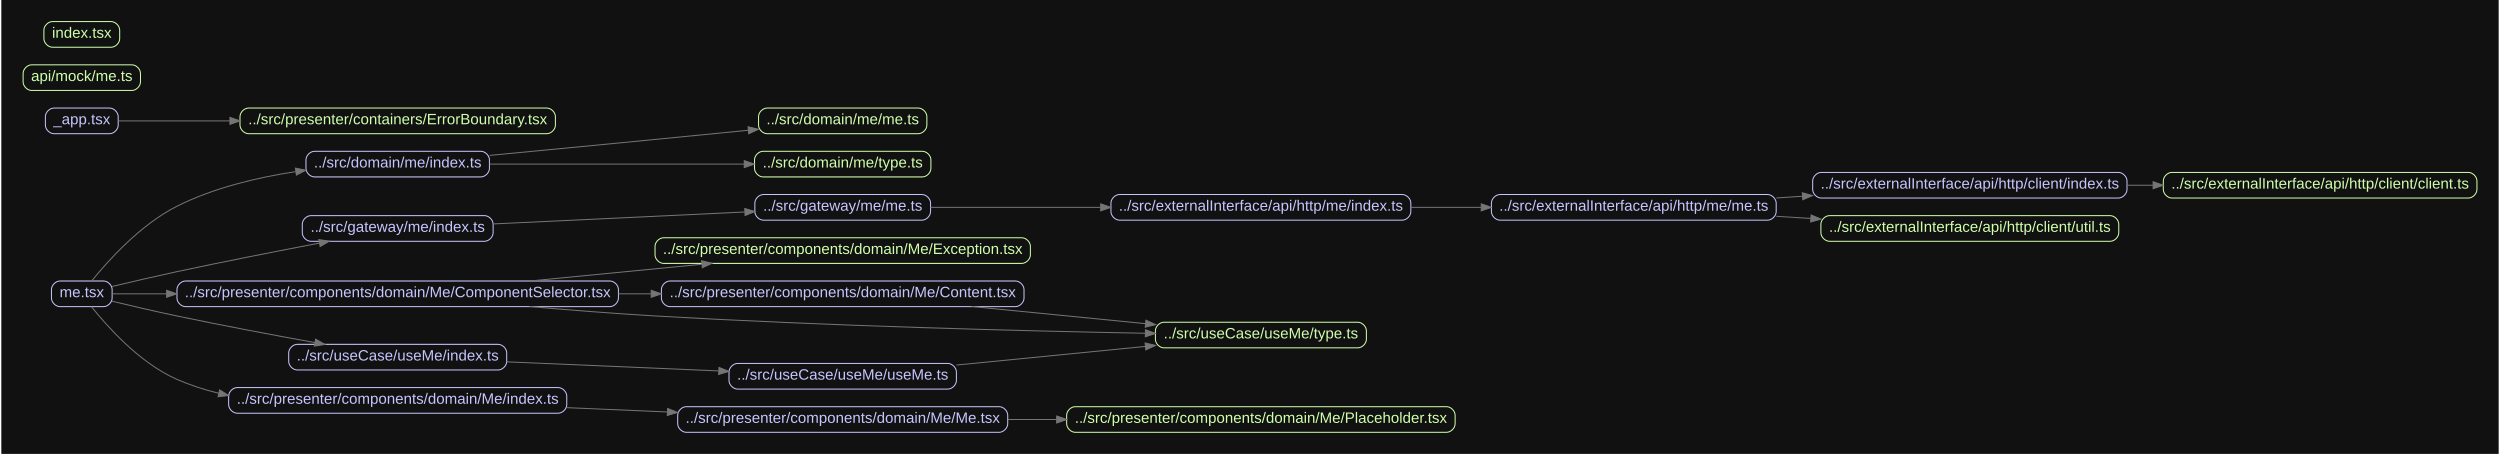
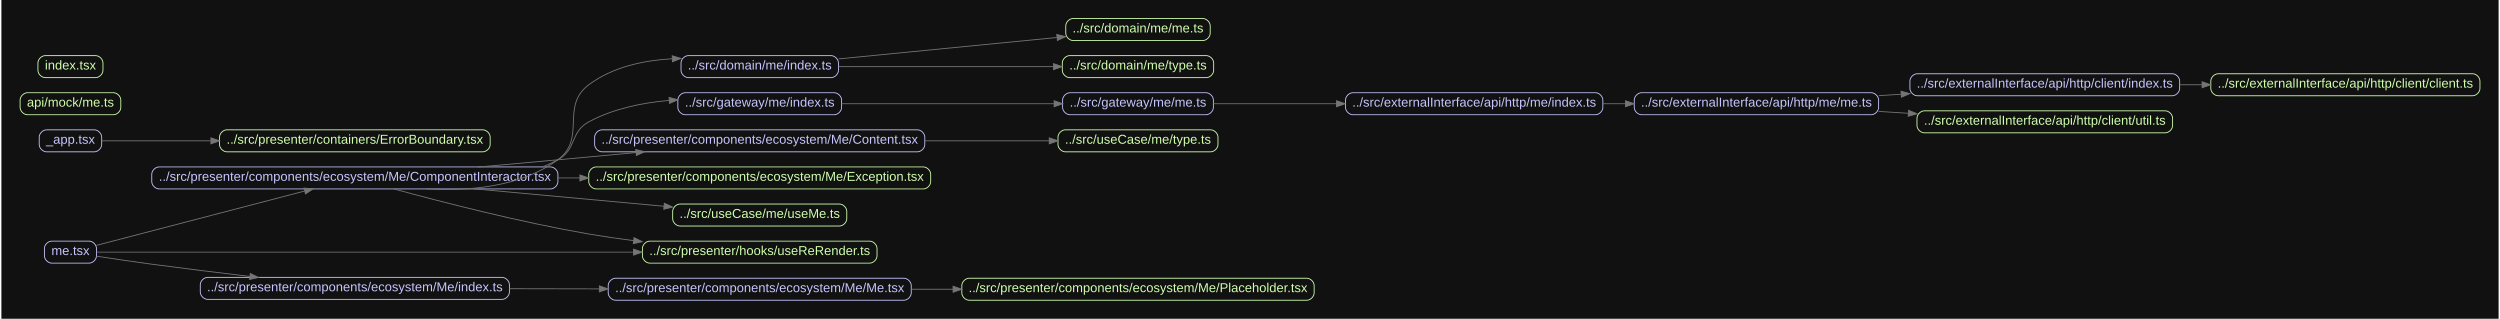
- <svg xmlns="http://www.w3.org/2000/svg" width="2484pt" height="451pt" viewBox="0.00 0.00 2483.84 451.45">
-   <g id="graph0" class="graph" transform="scale(1 1) rotate(0) translate(21.6 429.8485)">
-     <polygon fill="#111111" stroke="transparent" points="-21.6,21.6 -21.6,-429.849 2462.242,-429.849 2462.242,21.6 -21.6,21.6" />
+ <svg xmlns="http://www.w3.org/2000/svg" width="2894pt" height="369pt" viewBox="0.00 0.00 2894.29 369.45">
+   <g id="graph0" class="graph" transform="scale(1 1) rotate(0) translate(21.6 347.8485)">
+     <polygon fill="#111111" stroke="transparent" points="-21.6,21.6 -21.6,-347.849 2872.689,-347.849 2872.689,21.6 -21.6,21.6" />
    <g id="node1" class="node">
-       <path fill="none" stroke="#c6c5fe" d="M455.36,-279.374C455.36,-279.374 289.902,-279.374 289.902,-279.374 285.652,-279.374 281.402,-275.124 281.402,-270.874 281.402,-270.874 281.402,-262.374 281.402,-262.374 281.402,-258.124 285.652,-253.875 289.902,-253.875 289.902,-253.875 455.36,-253.875 455.36,-253.875 459.609,-253.875 463.859,-258.124 463.859,-262.374 463.859,-262.374 463.859,-270.874 463.859,-270.874 463.859,-275.124 459.609,-279.374 455.36,-279.374" />
-       <text text-anchor="middle" x="372.631" y="-263.248" font-family="Arial" font-size="15.00" fill="#c6c5fe">../src/domain/me/index.ts</text>
+       <path fill="none" stroke="#c6c5fe" d="M940.034,-283.374C940.034,-283.374 774.576,-283.374 774.576,-283.374 770.326,-283.374 766.077,-279.124 766.077,-274.874 766.077,-274.874 766.077,-266.374 766.077,-266.374 766.077,-262.124 770.326,-257.875 774.576,-257.875 774.576,-257.875 940.034,-257.875 940.034,-257.875 944.284,-257.875 948.534,-262.124 948.534,-266.374 948.534,-266.374 948.534,-274.874 948.534,-274.874 948.534,-279.124 944.284,-283.374 940.034,-283.374" />
+       <text text-anchor="middle" x="857.305" y="-267.248" font-family="Arial" font-size="15.00" fill="#c6c5fe">../src/domain/me/index.ts</text>
    </g>
    <g id="node2" class="node">
-       <path fill="none" stroke="#cfffac" d="M890.438,-322.374C890.438,-322.374 740.024,-322.374 740.024,-322.374 735.774,-322.374 731.524,-318.124 731.524,-313.874 731.524,-313.874 731.524,-305.374 731.524,-305.374 731.524,-301.124 735.774,-296.875 740.024,-296.875 740.024,-296.875 890.438,-296.875 890.438,-296.875 894.688,-296.875 898.938,-301.124 898.938,-305.374 898.938,-305.374 898.938,-313.874 898.938,-313.874 898.938,-318.124 894.688,-322.374 890.438,-322.374" />
-       <text text-anchor="middle" x="815.231" y="-306.248" font-family="Arial" font-size="15.00" fill="#cfffac">../src/domain/me/me.ts</text>
+       <path fill="none" stroke="#cfffac" d="M1370.927,-326.374C1370.927,-326.374 1220.513,-326.374 1220.513,-326.374 1216.263,-326.374 1212.013,-322.124 1212.013,-317.874 1212.013,-317.874 1212.013,-309.374 1212.013,-309.374 1212.013,-305.124 1216.263,-300.875 1220.513,-300.875 1220.513,-300.875 1370.927,-300.875 1370.927,-300.875 1375.177,-300.875 1379.427,-305.124 1379.427,-309.374 1379.427,-309.374 1379.427,-317.874 1379.427,-317.874 1379.427,-322.124 1375.177,-326.374 1370.927,-326.374" />
+       <text text-anchor="middle" x="1295.72" y="-310.248" font-family="Arial" font-size="15.00" fill="#cfffac">../src/domain/me/me.ts</text>
    </g>
    <g id="edge1" class="edge">
-       <path fill="none" stroke="#757575" d="M464.058,-275.296C503.536,-279.057 550.245,-283.529 592.399,-287.624 634.757,-291.739 681.636,-296.358 721.424,-300.297" />
-       <polygon fill="#757575" stroke="#757575" points="721.083,-303.78 731.38,-301.283 721.773,-296.814 721.083,-303.78" />
+       <path fill="none" stroke="#757575" d="M948.678,-279.586C1022.738,-286.85 1126.723,-297.049 1201.529,-304.386" />
+       <polygon fill="#757575" stroke="#757575" points="1201.591,-307.909 1211.885,-305.402 1202.274,-300.942 1201.591,-307.909" />
    </g>
    <g id="node3" class="node">
-       <path fill="none" stroke="#cfffac" d="M894.453,-279.374C894.453,-279.374 736.01,-279.374 736.01,-279.374 731.76,-279.374 727.51,-275.124 727.51,-270.874 727.51,-270.874 727.51,-262.374 727.51,-262.374 727.51,-258.124 731.76,-253.875 736.01,-253.875 736.01,-253.875 894.453,-253.875 894.453,-253.875 898.703,-253.875 902.952,-258.124 902.952,-262.374 902.952,-262.374 902.952,-270.874 902.952,-270.874 902.952,-275.124 898.703,-279.374 894.453,-279.374" />
-       <text text-anchor="middle" x="815.231" y="-263.248" font-family="Arial" font-size="15.00" fill="#cfffac">../src/domain/me/type.ts</text>
+       <path fill="none" stroke="#cfffac" d="M1374.941,-283.374C1374.941,-283.374 1216.498,-283.374 1216.498,-283.374 1212.249,-283.374 1207.999,-279.124 1207.999,-274.874 1207.999,-274.874 1207.999,-266.374 1207.999,-266.374 1207.999,-262.124 1212.249,-257.875 1216.498,-257.875 1216.498,-257.875 1374.941,-257.875 1374.941,-257.875 1379.191,-257.875 1383.441,-262.124 1383.441,-266.374 1383.441,-266.374 1383.441,-274.874 1383.441,-274.874 1383.441,-279.124 1379.191,-283.374 1374.941,-283.374" />
+       <text text-anchor="middle" x="1295.72" y="-267.248" font-family="Arial" font-size="15.00" fill="#cfffac">../src/domain/me/type.ts</text>
    </g>
    <g id="edge2" class="edge">
-       <path fill="none" stroke="#757575" d="M464.069,-266.624C537.957,-266.624 641.732,-266.624 717.302,-266.624" />
-       <polygon fill="#757575" stroke="#757575" points="717.304,-270.124 727.304,-266.624 717.304,-263.124 717.304,-270.124" />
+       <path fill="none" stroke="#757575" d="M948.678,-270.624C1021.42,-270.624 1123.031,-270.624 1197.507,-270.624" />
+       <polygon fill="#757575" stroke="#757575" points="1197.831,-274.124 1207.83,-270.624 1197.83,-267.124 1197.831,-274.124" />
    </g>
    <g id="node4" class="node">
-       <path fill="none" stroke="#cfffac" d="M2432.128,-258.374C2432.128,-258.374 2137.184,-258.374 2137.184,-258.374 2132.934,-258.374 2128.684,-254.124 2128.684,-249.874 2128.684,-249.874 2128.684,-241.374 2128.684,-241.374 2128.684,-237.124 2132.934,-232.875 2137.184,-232.875 2137.184,-232.875 2432.128,-232.875 2432.128,-232.875 2436.378,-232.875 2440.627,-237.124 2440.627,-241.374 2440.627,-241.374 2440.627,-249.874 2440.627,-249.874 2440.627,-254.124 2436.378,-258.374 2432.128,-258.374" />
-       <text text-anchor="middle" x="2284.656" y="-242.249" font-family="Arial" font-size="15.00" fill="#cfffac">../src/externalInterface/api/http/client/client.ts</text>
+       <path fill="none" stroke="#cfffac" d="M2842.575,-262.374C2842.575,-262.374 2547.631,-262.374 2547.631,-262.374 2543.381,-262.374 2539.131,-258.124 2539.131,-253.874 2539.131,-253.874 2539.131,-245.374 2539.131,-245.374 2539.131,-241.124 2543.381,-236.875 2547.631,-236.875 2547.631,-236.875 2842.575,-236.875 2842.575,-236.875 2846.825,-236.875 2851.075,-241.124 2851.075,-245.374 2851.075,-245.374 2851.075,-253.874 2851.075,-253.874 2851.075,-258.124 2846.825,-262.374 2842.575,-262.374" />
+       <text text-anchor="middle" x="2695.103" y="-246.249" font-family="Arial" font-size="15.00" fill="#cfffac">../src/externalInterface/api/http/client/client.ts</text>
    </g>
    <g id="node5" class="node">
-       <path fill="none" stroke="#c6c5fe" d="M2084.077,-258.374C2084.077,-258.374 1788.449,-258.374 1788.449,-258.374 1784.199,-258.374 1779.949,-254.124 1779.949,-249.874 1779.949,-249.874 1779.949,-241.374 1779.949,-241.374 1779.949,-237.124 1784.199,-232.875 1788.449,-232.875 1788.449,-232.875 2084.077,-232.875 2084.077,-232.875 2088.327,-232.875 2092.577,-237.124 2092.577,-241.374 2092.577,-241.374 2092.577,-249.874 2092.577,-249.874 2092.577,-254.124 2088.327,-258.374 2084.077,-258.374" />
-       <text text-anchor="middle" x="1936.263" y="-242.249" font-family="Arial" font-size="15.00" fill="#c6c5fe">../src/externalInterface/api/http/client/index.ts</text>
+       <path fill="none" stroke="#c6c5fe" d="M2494.524,-262.374C2494.524,-262.374 2198.896,-262.374 2198.896,-262.374 2194.646,-262.374 2190.396,-258.124 2190.396,-253.874 2190.396,-253.874 2190.396,-245.374 2190.396,-245.374 2190.396,-241.124 2194.646,-236.875 2198.896,-236.875 2198.896,-236.875 2494.524,-236.875 2494.524,-236.875 2498.774,-236.875 2503.024,-241.124 2503.024,-245.374 2503.024,-245.374 2503.024,-253.874 2503.024,-253.874 2503.024,-258.124 2498.774,-262.374 2494.524,-262.374" />
+       <text text-anchor="middle" x="2346.71" y="-246.249" font-family="Arial" font-size="15.00" fill="#c6c5fe">../src/externalInterface/api/http/client/index.ts</text>
    </g>
    <g id="edge3" class="edge">
-       <path fill="none" stroke="#757575" d="M2092.625,-245.624C2101.206,-245.624 2109.846,-245.624 2118.459,-245.624" />
-       <polygon fill="#757575" stroke="#757575" points="2118.553,-249.124 2128.553,-245.624 2118.553,-242.124 2118.553,-249.124" />
+       <path fill="none" stroke="#757575" d="M2503.073,-249.624C2511.654,-249.624 2520.293,-249.624 2528.906,-249.624" />
+       <polygon fill="#757575" stroke="#757575" points="2529.001,-253.124 2539.001,-249.624 2529.001,-246.124 2529.001,-253.124" />
    </g>
    <g id="node6" class="node">
-       <path fill="none" stroke="#cfffac" d="M2075.892,-215.374C2075.892,-215.374 1796.633,-215.374 1796.633,-215.374 1792.383,-215.374 1788.133,-211.124 1788.133,-206.874 1788.133,-206.874 1788.133,-198.374 1788.133,-198.374 1788.133,-194.124 1792.383,-189.875 1796.633,-189.875 1796.633,-189.875 2075.892,-189.875 2075.892,-189.875 2080.142,-189.875 2084.392,-194.124 2084.392,-198.374 2084.392,-198.374 2084.392,-206.874 2084.392,-206.874 2084.392,-211.124 2080.142,-215.374 2075.892,-215.374" />
-       <text text-anchor="middle" x="1936.263" y="-199.249" font-family="Arial" font-size="15.00" fill="#cfffac">../src/externalInterface/api/http/client/util.ts</text>
+       <path fill="none" stroke="#cfffac" d="M2486.34,-219.374C2486.34,-219.374 2207.081,-219.374 2207.081,-219.374 2202.831,-219.374 2198.581,-215.124 2198.581,-210.874 2198.581,-210.874 2198.581,-202.374 2198.581,-202.374 2198.581,-198.124 2202.831,-193.875 2207.081,-193.875 2207.081,-193.875 2486.34,-193.875 2486.34,-193.875 2490.59,-193.875 2494.84,-198.124 2494.84,-202.374 2494.84,-202.374 2494.84,-210.874 2494.84,-210.874 2494.84,-215.124 2490.59,-219.374 2486.34,-219.374" />
+       <text text-anchor="middle" x="2346.71" y="-203.249" font-family="Arial" font-size="15.00" fill="#cfffac">../src/externalInterface/api/http/client/util.ts</text>
    </g>
    <g id="node7" class="node">
-       <path fill="none" stroke="#c6c5fe" d="M1371.788,-236.374C1371.788,-236.374 1090.519,-236.374 1090.519,-236.374 1086.269,-236.374 1082.019,-232.124 1082.019,-227.874 1082.019,-227.874 1082.019,-219.374 1082.019,-219.374 1082.019,-215.124 1086.269,-210.875 1090.519,-210.875 1090.519,-210.875 1371.788,-210.875 1371.788,-210.875 1376.038,-210.875 1380.288,-215.124 1380.288,-219.374 1380.288,-219.374 1380.288,-227.874 1380.288,-227.874 1380.288,-232.124 1376.038,-236.374 1371.788,-236.374" />
-       <text text-anchor="middle" x="1231.153" y="-220.249" font-family="Arial" font-size="15.00" fill="#c6c5fe">../src/externalInterface/api/http/me/index.ts</text>
+       <path fill="none" stroke="#c6c5fe" d="M1826.008,-240.374C1826.008,-240.374 1544.739,-240.374 1544.739,-240.374 1540.489,-240.374 1536.239,-236.124 1536.239,-231.874 1536.239,-231.874 1536.239,-223.374 1536.239,-223.374 1536.239,-219.124 1540.489,-214.875 1544.739,-214.875 1544.739,-214.875 1826.008,-214.875 1826.008,-214.875 1830.258,-214.875 1834.508,-219.124 1834.508,-223.374 1834.508,-223.374 1834.508,-231.874 1834.508,-231.874 1834.508,-236.124 1830.258,-240.374 1826.008,-240.374" />
+       <text text-anchor="middle" x="1685.374" y="-224.249" font-family="Arial" font-size="15.00" fill="#c6c5fe">../src/externalInterface/api/http/me/index.ts</text>
    </g>
    <g id="node8" class="node">
-       <path fill="none" stroke="#c6c5fe" d="M1735.162,-236.374C1735.162,-236.374 1468.937,-236.374 1468.937,-236.374 1464.687,-236.374 1460.437,-232.124 1460.437,-227.874 1460.437,-227.874 1460.437,-219.374 1460.437,-219.374 1460.437,-215.124 1464.687,-210.875 1468.937,-210.875 1468.937,-210.875 1735.162,-210.875 1735.162,-210.875 1739.412,-210.875 1743.662,-215.124 1743.662,-219.374 1743.662,-219.374 1743.662,-227.874 1743.662,-227.874 1743.662,-232.124 1739.412,-236.374 1735.162,-236.374" />
-       <text text-anchor="middle" x="1602.05" y="-220.249" font-family="Arial" font-size="15.00" fill="#c6c5fe">../src/externalInterface/api/http/me/me.ts</text>
+       <path fill="none" stroke="#c6c5fe" d="M2145.61,-240.374C2145.61,-240.374 1879.384,-240.374 1879.384,-240.374 1875.134,-240.374 1870.884,-236.124 1870.884,-231.874 1870.884,-231.874 1870.884,-223.374 1870.884,-223.374 1870.884,-219.124 1875.134,-214.875 1879.384,-214.875 1879.384,-214.875 2145.61,-214.875 2145.61,-214.875 2149.86,-214.875 2154.11,-219.124 2154.11,-223.374 2154.11,-223.374 2154.11,-231.874 2154.11,-231.874 2154.11,-236.124 2149.86,-240.374 2145.61,-240.374" />
+       <text text-anchor="middle" x="2012.497" y="-224.249" font-family="Arial" font-size="15.00" fill="#c6c5fe">../src/externalInterface/api/http/me/me.ts</text>
    </g>
    <g id="edge4" class="edge">
-       <path fill="none" stroke="#757575" d="M1380.408,-223.624C1403.378,-223.624 1427.119,-223.624 1450.147,-223.624" />
-       <polygon fill="#757575" stroke="#757575" points="1450.318,-227.124 1460.318,-223.624 1450.318,-220.124 1450.318,-227.124" />
+       <path fill="none" stroke="#757575" d="M1834.576,-227.624C1843.236,-227.624 1851.95,-227.624 1860.62,-227.624" />
+       <polygon fill="#757575" stroke="#757575" points="1860.771,-231.124 1870.771,-227.624 1860.771,-224.124 1860.771,-231.124" />
    </g>
    <g id="edge5" class="edge">
-       <path fill="none" stroke="#757575" d="M1743.786,-232.954C1752.354,-233.518 1761.012,-234.088 1769.669,-234.658" />
-       <polygon fill="#757575" stroke="#757575" points="1769.617,-238.162 1779.825,-235.327 1770.076,-231.177 1769.617,-238.162" />
+       <path fill="none" stroke="#757575" d="M2154.233,-236.954C2162.801,-237.518 2171.46,-238.088 2180.116,-238.658" />
+       <polygon fill="#757575" stroke="#757575" points="2180.064,-242.162 2190.272,-239.327 2180.524,-235.177 2180.064,-242.162" />
    </g>
    <g id="edge6" class="edge">
-       <path fill="none" stroke="#757575" d="M1743.786,-214.718C1755.138,-214.005 1766.65,-213.282 1778.106,-212.562" />
-       <polygon fill="#757575" stroke="#757575" points="1778.393,-216.051 1788.154,-211.931 1777.954,-209.065 1778.393,-216.051" />
+       <path fill="none" stroke="#757575" d="M2154.233,-218.718C2165.586,-218.005 2177.098,-217.282 2188.554,-216.562" />
+       <polygon fill="#757575" stroke="#757575" points="2188.84,-220.051 2198.601,-215.931 2188.401,-213.065 2188.84,-220.051" />
    </g>
    <g id="node9" class="node">
-       <path fill="none" stroke="#c6c5fe" d="M459.032,-215.374C459.032,-215.374 286.229,-215.374 286.229,-215.374 281.979,-215.374 277.729,-211.124 277.729,-206.874 277.729,-206.874 277.729,-198.374 277.729,-198.374 277.729,-194.124 281.979,-189.875 286.229,-189.875 286.229,-189.875 459.032,-189.875 459.032,-189.875 463.282,-189.875 467.532,-194.124 467.532,-198.374 467.532,-198.374 467.532,-206.874 467.532,-206.874 467.532,-211.124 463.282,-215.374 459.032,-215.374" />
-       <text text-anchor="middle" x="372.631" y="-199.249" font-family="Arial" font-size="15.00" fill="#c6c5fe">../src/gateway/me/index.ts</text>
+       <path fill="none" stroke="#c6c5fe" d="M943.707,-240.374C943.707,-240.374 770.904,-240.374 770.904,-240.374 766.654,-240.374 762.404,-236.124 762.404,-231.874 762.404,-231.874 762.404,-223.374 762.404,-223.374 762.404,-219.124 766.654,-214.875 770.904,-214.875 770.904,-214.875 943.707,-214.875 943.707,-214.875 947.957,-214.875 952.207,-219.124 952.207,-223.374 952.207,-223.374 952.207,-231.874 952.207,-231.874 952.207,-236.124 947.957,-240.374 943.707,-240.374" />
+       <text text-anchor="middle" x="857.305" y="-224.249" font-family="Arial" font-size="15.00" fill="#c6c5fe">../src/gateway/me/index.ts</text>
    </g>
    <g id="node10" class="node">
-       <path fill="none" stroke="#c6c5fe" d="M894.111,-236.374C894.111,-236.374 736.352,-236.374 736.352,-236.374 732.102,-236.374 727.852,-232.124 727.852,-227.874 727.852,-227.874 727.852,-219.374 727.852,-219.374 727.852,-215.124 732.102,-210.875 736.352,-210.875 736.352,-210.875 894.111,-210.875 894.111,-210.875 898.361,-210.875 902.611,-215.124 902.611,-219.374 902.611,-219.374 902.611,-227.874 902.611,-227.874 902.611,-232.124 898.361,-236.374 894.111,-236.374" />
-       <text text-anchor="middle" x="815.231" y="-220.249" font-family="Arial" font-size="15.00" fill="#c6c5fe">../src/gateway/me/me.ts</text>
+       <path fill="none" stroke="#c6c5fe" d="M1374.599,-240.374C1374.599,-240.374 1216.841,-240.374 1216.841,-240.374 1212.591,-240.374 1208.341,-236.124 1208.341,-231.874 1208.341,-231.874 1208.341,-223.374 1208.341,-223.374 1208.341,-219.124 1212.591,-214.875 1216.841,-214.875 1216.841,-214.875 1374.599,-214.875 1374.599,-214.875 1378.849,-214.875 1383.099,-219.124 1383.099,-223.374 1383.099,-223.374 1383.099,-231.874 1383.099,-231.874 1383.099,-236.124 1378.849,-240.374 1374.599,-240.374" />
+       <text text-anchor="middle" x="1295.72" y="-224.249" font-family="Arial" font-size="15.00" fill="#c6c5fe">../src/gateway/me/me.ts</text>
    </g>
    <g id="edge7" class="edge">
-       <path fill="none" stroke="#757575" d="M467.579,-207.129C541.328,-210.628 643.231,-215.463 717.641,-218.994" />
-       <polygon fill="#757575" stroke="#757575" points="717.798,-222.505 727.953,-219.483 718.13,-215.513 717.798,-222.505" />
+       <path fill="none" stroke="#757575" d="M952.165,-227.624C1024.907,-227.624 1124.947,-227.624 1198.316,-227.624" />
+       <polygon fill="#757575" stroke="#757575" points="1198.486,-231.124 1208.486,-227.624 1198.486,-224.124 1198.486,-231.124" />
    </g>
    <g id="edge8" class="edge">
-       <path fill="none" stroke="#757575" d="M902.422,-223.624C951.41,-223.624 1014.08,-223.624 1071.538,-223.624" />
-       <polygon fill="#757575" stroke="#757575" points="1071.827,-227.124 1081.827,-223.624 1071.827,-220.124 1071.827,-227.124" />
+       <path fill="none" stroke="#757575" d="M1383.166,-227.624C1425.255,-227.624 1477.066,-227.624 1525.828,-227.624" />
+       <polygon fill="#757575" stroke="#757575" points="1525.859,-231.124 1535.859,-227.624 1525.859,-224.124 1525.859,-231.124" />
    </g>
    <g id="node11" class="node">
-       <path fill="none" stroke="#c6c5fe" d="M583.669,-150.374C583.669,-150.374 161.593,-150.374 161.593,-150.374 157.343,-150.374 153.093,-146.124 153.093,-141.874 153.093,-141.874 153.093,-133.374 153.093,-133.374 153.093,-129.124 157.343,-124.874 161.593,-124.874 161.593,-124.874 583.669,-124.874 583.669,-124.874 587.918,-124.874 592.168,-129.124 592.168,-133.374 592.168,-133.374 592.168,-141.874 592.168,-141.874 592.168,-146.124 587.918,-150.374 583.669,-150.374" />
-       <text text-anchor="middle" x="372.631" y="-134.249" font-family="Arial" font-size="15.00" fill="#c6c5fe">../src/presenter/components/domain/Me/ComponentSelector.tsx</text>
+       <path fill="none" stroke="#c6c5fe" d="M614.91,-154.374C614.91,-154.374 161.179,-154.374 161.179,-154.374 156.929,-154.374 152.679,-150.124 152.679,-145.874 152.679,-145.874 152.679,-137.374 152.679,-137.374 152.679,-133.124 156.929,-128.875 161.179,-128.875 161.179,-128.875 614.91,-128.875 614.91,-128.875 619.16,-128.875 623.41,-133.124 623.41,-137.374 623.41,-137.374 623.41,-145.874 623.41,-145.874 623.41,-150.124 619.16,-154.374 614.91,-154.374" />
+       <text text-anchor="middle" x="388.044" y="-138.249" font-family="Arial" font-size="15.00" fill="#c6c5fe">../src/presenter/components/ecosystem/Me/ComponentInteractor.tsx</text>
+     </g>
+     <g id="edge9" class="edge">
+       <path fill="none" stroke="#757575" d="M470.831,-128.993C519.616,-126.089 580.037,-130.885 623.227,-162.624 656.947,-187.405 625.713,-224.565 659.227,-249.624 686.522,-270.033 722.158,-277.841 755.667,-279.724" />
+       <polygon fill="#757575" stroke="#757575" points="755.858,-283.234 765.987,-280.126 756.131,-276.24 755.858,-283.234" />
+     </g>
+     <g id="edge10" class="edge">
+       <path fill="none" stroke="#757575" d="M605.303,-154.294C611.441,-156.786 617.431,-159.554 623.227,-162.624 645.556,-174.45 636.997,-194.614 659.227,-206.624 687.298,-221.791 720.865,-228.752 752.319,-231.454" />
+       <polygon fill="#757575" stroke="#757575" points="752.221,-234.956 762.447,-232.186 752.726,-227.974 752.221,-234.956" />
    </g>
    <g id="node12" class="node">
-       <path fill="none" stroke="#c6c5fe" d="M987.058,-150.374C987.058,-150.374 643.405,-150.374 643.405,-150.374 639.155,-150.374 634.905,-146.124 634.905,-141.874 634.905,-141.874 634.905,-133.374 634.905,-133.374 634.905,-129.124 639.155,-124.874 643.405,-124.874 643.405,-124.874 987.058,-124.874 987.058,-124.874 991.308,-124.874 995.558,-129.124 995.558,-133.374 995.558,-133.374 995.558,-141.874 995.558,-141.874 995.558,-146.124 991.308,-150.374 987.058,-150.374" />
-       <text text-anchor="middle" x="815.231" y="-134.249" font-family="Arial" font-size="15.00" fill="#c6c5fe">../src/presenter/components/domain/Me/Content.tsx</text>
+       <path fill="none" stroke="#c6c5fe" d="M1040.124,-197.374C1040.124,-197.374 674.486,-197.374 674.486,-197.374 670.236,-197.374 665.986,-193.124 665.986,-188.874 665.986,-188.874 665.986,-180.374 665.986,-180.374 665.986,-176.124 670.236,-171.875 674.486,-171.875 674.486,-171.875 1040.124,-171.875 1040.124,-171.875 1044.374,-171.875 1048.624,-176.124 1048.624,-180.374 1048.624,-180.374 1048.624,-188.874 1048.624,-188.874 1048.624,-193.124 1044.374,-197.374 1040.124,-197.374" />
+       <text text-anchor="middle" x="857.305" y="-181.249" font-family="Arial" font-size="15.00" fill="#c6c5fe">../src/presenter/components/ecosystem/Me/Content.tsx</text>
    </g>
-     <g id="edge9" class="edge">
-       <path fill="none" stroke="#757575" d="M592.31,-137.624C603.089,-137.624 613.874,-137.624 624.561,-137.624" />
-       <polygon fill="#757575" stroke="#757575" points="624.774,-141.124 634.774,-137.624 624.774,-134.124 624.774,-141.124" />
+     <g id="edge11" class="edge">
+       <path fill="none" stroke="#757575" d="M530.767,-154.261C561.28,-156.993 593.325,-159.884 623.227,-162.624 652.534,-165.31 683.9,-168.228 713.841,-171.034" />
+       <polygon fill="#757575" stroke="#757575" points="713.651,-174.532 723.935,-171.981 714.305,-167.562 713.651,-174.532" />
    </g>
    <g id="node13" class="node">
-       <path fill="none" stroke="#cfffac" d="M993.395,-193.374C993.395,-193.374 637.067,-193.374 637.067,-193.374 632.817,-193.374 628.567,-189.124 628.567,-184.874 628.567,-184.874 628.567,-176.374 628.567,-176.374 628.567,-172.124 632.817,-167.875 637.067,-167.875 637.067,-167.875 993.395,-167.875 993.395,-167.875 997.645,-167.875 1001.895,-172.124 1001.895,-176.374 1001.895,-176.374 1001.895,-184.874 1001.895,-184.874 1001.895,-189.124 997.645,-193.374 993.395,-193.374" />
-       <text text-anchor="middle" x="815.231" y="-177.249" font-family="Arial" font-size="15.00" fill="#cfffac">../src/presenter/components/domain/Me/Exception.tsx</text>
+       <path fill="none" stroke="#cfffac" d="M1046.962,-154.374C1046.962,-154.374 667.649,-154.374 667.649,-154.374 663.399,-154.374 659.149,-150.124 659.149,-145.874 659.149,-145.874 659.149,-137.374 659.149,-137.374 659.149,-133.124 663.399,-128.875 667.649,-128.875 667.649,-128.875 1046.962,-128.875 1046.962,-128.875 1051.211,-128.875 1055.461,-133.124 1055.461,-137.374 1055.461,-137.374 1055.461,-145.874 1055.461,-145.874 1055.461,-150.124 1051.211,-154.374 1046.962,-154.374" />
+       <text text-anchor="middle" x="857.305" y="-138.249" font-family="Arial" font-size="15.00" fill="#cfffac">../src/presenter/components/ecosystem/Me/Exception.tsx</text>
    </g>
-     <g id="edge10" class="edge">
-       <path fill="none" stroke="#757575" d="M502.733,-150.264C556.874,-155.524 619.841,-161.642 675.007,-167.001" />
-       <polygon fill="#757575" stroke="#757575" points="674.922,-170.509 685.213,-167.993 675.599,-163.542 674.922,-170.509" />
+     <g id="edge12" class="edge">
+       <path fill="none" stroke="#757575" d="M623.362,-141.624C631.816,-141.624 640.269,-141.624 648.677,-141.624" />
+       <polygon fill="#757575" stroke="#757575" points="648.908,-145.124 658.908,-141.624 648.907,-138.124 648.908,-145.124" />
    </g>
    <g id="node14" class="node">
-       <path fill="none" stroke="#cfffac" d="M1327.564,-109.374C1327.564,-109.374 1134.742,-109.374 1134.742,-109.374 1130.492,-109.374 1126.242,-105.124 1126.242,-100.874 1126.242,-100.874 1126.242,-92.374 1126.242,-92.374 1126.242,-88.124 1130.492,-83.874 1134.742,-83.874 1134.742,-83.874 1327.564,-83.874 1327.564,-83.874 1331.814,-83.874 1336.064,-88.124 1336.064,-92.374 1336.064,-92.374 1336.064,-100.874 1336.064,-100.874 1336.064,-105.124 1331.814,-109.374 1327.564,-109.374" />
-       <text text-anchor="middle" x="1231.153" y="-93.249" font-family="Arial" font-size="15.00" fill="#cfffac">../src/useCase/useMe/type.ts</text>
+       <path fill="none" stroke="#cfffac" d="M984.765,-68.374C984.765,-68.374 729.846,-68.374 729.846,-68.374 725.596,-68.374 721.346,-64.124 721.346,-59.874 721.346,-59.874 721.346,-51.374 721.346,-51.374 721.346,-47.124 725.596,-42.874 729.846,-42.874 729.846,-42.874 984.765,-42.874 984.765,-42.874 989.015,-42.874 993.265,-47.124 993.265,-51.374 993.265,-51.374 993.265,-59.874 993.265,-59.874 993.265,-64.124 989.015,-68.374 984.765,-68.374" />
+       <text text-anchor="middle" x="857.305" y="-52.248" font-family="Arial" font-size="15.00" fill="#cfffac">../src/presenter/hooks/useReRender.ts</text>
    </g>
-     <g id="edge11" class="edge">
-       <path fill="none" stroke="#757575" d="M503.634,-124.979C543.648,-121.488 587.801,-118.008 628.399,-115.624 798.043,-105.662 994.872,-100.695 1116.218,-98.393" />
-       <polygon fill="#757575" stroke="#757575" points="1116.338,-101.891 1126.271,-98.205 1116.207,-94.893 1116.338,-101.891" />
-     </g>
-     <g id="edge12" class="edge">
-       <path fill="none" stroke="#757575" d="M943.415,-124.988C998.577,-119.551 1062.566,-113.243 1116.174,-107.959" />
-       <polygon fill="#757575" stroke="#757575" points="1116.796,-111.414 1126.404,-106.95 1116.109,-104.448 1116.796,-111.414" />
+     <g id="edge13" class="edge">
+       <path fill="none" stroke="#757575" d="M433.254,-128.884C486.784,-114.243 578.832,-90.461 659.227,-76.624 675.893,-73.756 693.42,-71.217 710.87,-68.987" />
+       <polygon fill="#757575" stroke="#757575" points="711.638,-72.418 721.129,-67.709 710.773,-65.472 711.638,-72.418" />
    </g>
    <g id="node15" class="node">
-       <path fill="none" stroke="#c6c5fe" d="M970.859,-25.374C970.859,-25.374 659.604,-25.374 659.604,-25.374 655.354,-25.374 651.104,-21.124 651.104,-16.874 651.104,-16.874 651.104,-8.374 651.104,-8.374 651.104,-4.124 655.354,.126 659.604,.126 659.604,.126 970.859,.126 970.859,.126 975.108,.126 979.358,-4.124 979.358,-8.374 979.358,-8.374 979.358,-16.874 979.358,-16.874 979.358,-21.124 975.108,-25.374 970.859,-25.374" />
-       <text text-anchor="middle" x="815.231" y="-9.248" font-family="Arial" font-size="15.00" fill="#c6c5fe">../src/presenter/components/domain/Me/Me.tsx</text>
+       <path fill="none" stroke="#cfffac" d="M949.701,-111.374C949.701,-111.374 764.909,-111.374 764.909,-111.374 760.659,-111.374 756.409,-107.124 756.409,-102.874 756.409,-102.874 756.409,-94.374 756.409,-94.374 756.409,-90.124 760.659,-85.874 764.909,-85.874 764.909,-85.874 949.701,-85.874 949.701,-85.874 953.951,-85.874 958.201,-90.124 958.201,-94.374 958.201,-94.374 958.201,-102.874 958.201,-102.874 958.201,-107.124 953.951,-111.374 949.701,-111.374" />
+       <text text-anchor="middle" x="857.305" y="-95.249" font-family="Arial" font-size="15.00" fill="#cfffac">../src/useCase/me/useMe.ts</text>
+     </g>
+     <g id="edge14" class="edge">
+       <path fill="none" stroke="#757575" d="M525.984,-128.984C596.197,-122.55 680.413,-114.834 746.368,-108.79" />
+       <polygon fill="#757575" stroke="#757575" points="746.737,-112.271 756.376,-107.873 746.099,-105.3 746.737,-112.271" />
    </g>
    <g id="node16" class="node">
-       <path fill="none" stroke="#cfffac" d="M1415.834,-25.374C1415.834,-25.374 1046.473,-25.374 1046.473,-25.374 1042.223,-25.374 1037.973,-21.124 1037.973,-16.874 1037.973,-16.874 1037.973,-8.374 1037.973,-8.374 1037.973,-4.124 1042.223,.126 1046.473,.126 1046.473,.126 1415.834,.126 1415.834,.126 1420.084,.126 1424.334,-4.124 1424.334,-8.374 1424.334,-8.374 1424.334,-16.874 1424.334,-16.874 1424.334,-21.124 1420.084,-25.374 1415.834,-25.374" />
-       <text text-anchor="middle" x="1231.153" y="-9.248" font-family="Arial" font-size="15.00" fill="#cfffac">../src/presenter/components/domain/Me/Placeholder.tsx</text>
+       <path fill="none" stroke="#cfffac" d="M1379.946,-197.374C1379.946,-197.374 1211.494,-197.374 1211.494,-197.374 1207.244,-197.374 1202.994,-193.124 1202.994,-188.874 1202.994,-188.874 1202.994,-180.374 1202.994,-180.374 1202.994,-176.124 1207.244,-171.875 1211.494,-171.875 1211.494,-171.875 1379.946,-171.875 1379.946,-171.875 1384.196,-171.875 1388.446,-176.124 1388.446,-180.374 1388.446,-180.374 1388.446,-188.874 1388.446,-188.874 1388.446,-193.124 1384.196,-197.374 1379.946,-197.374" />
+       <text text-anchor="middle" x="1295.72" y="-181.249" font-family="Arial" font-size="15.00" fill="#cfffac">../src/useCase/me/type.ts</text>
    </g>
-     <g id="edge13" class="edge">
-       <path fill="none" stroke="#757575" d="M979.615,-12.624C995.504,-12.624 1011.749,-12.624 1027.955,-12.624" />
-       <polygon fill="#757575" stroke="#757575" points="1028.037,-16.124 1038.036,-12.624 1028.036,-9.124 1028.037,-16.124" />
+     <g id="edge15" class="edge">
+       <path fill="none" stroke="#757575" d="M1048.644,-184.624C1098.168,-184.624 1149.621,-184.624 1192.67,-184.624" />
+       <polygon fill="#757575" stroke="#757575" points="1192.857,-188.124 1202.857,-184.624 1192.857,-181.124 1192.857,-188.124" />
    </g>
    <g id="node17" class="node">
-       <path fill="none" stroke="#c6c5fe" d="M532.28,-44.374C532.28,-44.374 212.982,-44.374 212.982,-44.374 208.732,-44.374 204.482,-40.124 204.482,-35.874 204.482,-35.874 204.482,-27.374 204.482,-27.374 204.482,-23.124 208.732,-18.875 212.982,-18.875 212.982,-18.875 532.28,-18.875 532.28,-18.875 536.53,-18.875 540.78,-23.124 540.78,-27.374 540.78,-27.374 540.78,-35.874 540.78,-35.874 540.78,-40.124 536.53,-44.374 532.28,-44.374" />
-       <text text-anchor="middle" x="372.631" y="-28.248" font-family="Arial" font-size="15.00" fill="#c6c5fe">../src/presenter/components/domain/Me/index.ts</text>
-     </g>
-     <g id="edge14" class="edge">
-       <path fill="none" stroke="#757575" d="M540.906,-24.401C573.578,-22.998 607.889,-21.525 640.755,-20.114" />
-       <polygon fill="#757575" stroke="#757575" points="641.065,-23.604 650.906,-19.678 640.765,-16.611 641.065,-23.604" />
+       <path fill="none" stroke="#c6c5fe" d="M1024.425,-25.374C1024.425,-25.374 690.185,-25.374 690.185,-25.374 685.936,-25.374 681.686,-21.124 681.686,-16.874 681.686,-16.874 681.686,-8.374 681.686,-8.374 681.686,-4.124 685.936,.126 690.185,.126 690.185,.126 1024.425,.126 1024.425,.126 1028.675,.126 1032.925,-4.124 1032.925,-8.374 1032.925,-8.374 1032.925,-16.874 1032.925,-16.874 1032.925,-21.124 1028.675,-25.374 1024.425,-25.374" />
+       <text text-anchor="middle" x="857.305" y="-9.248" font-family="Arial" font-size="15.00" fill="#c6c5fe">../src/presenter/components/ecosystem/Me/Me.tsx</text>
    </g>
    <g id="node18" class="node">
-       <path fill="none" stroke="#cfffac" d="M520.972,-322.374C520.972,-322.374 224.289,-322.374 224.289,-322.374 220.039,-322.374 215.789,-318.124 215.789,-313.874 215.789,-313.874 215.789,-305.374 215.789,-305.374 215.789,-301.124 220.039,-296.875 224.289,-296.875 224.289,-296.875 520.972,-296.875 520.972,-296.875 525.222,-296.875 529.472,-301.124 529.472,-305.374 529.472,-305.374 529.472,-313.874 529.472,-313.874 529.472,-318.124 525.222,-322.374 520.972,-322.374" />
-       <text text-anchor="middle" x="372.631" y="-306.248" font-family="Arial" font-size="15.00" fill="#cfffac">../src/presenter/containers/ErrorBoundary.tsx</text>
+       <path fill="none" stroke="#cfffac" d="M1491.394,-25.374C1491.394,-25.374 1100.046,-25.374 1100.046,-25.374 1095.796,-25.374 1091.546,-21.124 1091.546,-16.874 1091.546,-16.874 1091.546,-8.374 1091.546,-8.374 1091.546,-4.124 1095.796,.126 1100.046,.126 1100.046,.126 1491.394,.126 1491.394,.126 1495.643,.126 1499.893,-4.124 1499.893,-8.374 1499.893,-8.374 1499.893,-16.874 1499.893,-16.874 1499.893,-21.124 1495.643,-25.374 1491.394,-25.374" />
+       <text text-anchor="middle" x="1295.72" y="-9.248" font-family="Arial" font-size="15.00" fill="#cfffac">../src/presenter/components/ecosystem/Me/Placeholder.tsx</text>
+     </g>
+     <g id="edge16" class="edge">
+       <path fill="none" stroke="#757575" d="M1033.099,-12.624C1048.98,-12.624 1065.178,-12.624 1081.34,-12.624" />
+       <polygon fill="#757575" stroke="#757575" points="1081.396,-16.124 1091.396,-12.624 1081.396,-9.124 1081.396,-16.124" />
    </g>
    <g id="node19" class="node">
-       <path fill="none" stroke="#c6c5fe" d="M472.549,-87.374C472.549,-87.374 272.712,-87.374 272.712,-87.374 268.463,-87.374 264.213,-83.124 264.213,-78.874 264.213,-78.874 264.213,-70.374 264.213,-70.374 264.213,-66.124 268.463,-61.874 272.712,-61.874 272.712,-61.874 472.549,-61.874 472.549,-61.874 476.799,-61.874 481.049,-66.124 481.049,-70.374 481.049,-70.374 481.049,-78.874 481.049,-78.874 481.049,-83.124 476.799,-87.374 472.549,-87.374" />
-       <text text-anchor="middle" x="372.631" y="-71.249" font-family="Arial" font-size="15.00" fill="#c6c5fe">../src/useCase/useMe/index.ts</text>
+       <path fill="none" stroke="#c6c5fe" d="M558.686,-26.374C558.686,-26.374 217.403,-26.374 217.403,-26.374 213.153,-26.374 208.903,-22.124 208.903,-17.874 208.903,-17.874 208.903,-9.374 208.903,-9.374 208.903,-5.124 213.153,-.875 217.403,-.875 217.403,-.875 558.686,-.875 558.686,-.875 562.936,-.875 567.186,-5.124 567.186,-9.374 567.186,-9.374 567.186,-17.874 567.186,-17.874 567.186,-22.124 562.936,-26.374 558.686,-26.374" />
+       <text text-anchor="middle" x="388.044" y="-10.248" font-family="Arial" font-size="15.00" fill="#c6c5fe">../src/presenter/components/ecosystem/Me/index.ts</text>
+     </g>
+     <g id="edge17" class="edge">
+       <path fill="none" stroke="#757575" d="M567.46,-13.242C601.489,-13.169 637.16,-13.093 671.385,-13.021" />
+       <polygon fill="#757575" stroke="#757575" points="671.483,-16.52 681.475,-12.999 671.468,-9.52 671.483,-16.52" />
    </g>
    <g id="node20" class="node">
-       <path fill="none" stroke="#c6c5fe" d="M919.812,-68.374C919.812,-68.374 710.65,-68.374 710.65,-68.374 706.4,-68.374 702.151,-64.124 702.151,-59.874 702.151,-59.874 702.151,-51.374 702.151,-51.374 702.151,-47.124 706.4,-42.874 710.65,-42.874 710.65,-42.874 919.812,-42.874 919.812,-42.874 924.062,-42.874 928.312,-47.124 928.312,-51.374 928.312,-51.374 928.312,-59.874 928.312,-59.874 928.312,-64.124 924.062,-68.374 919.812,-68.374" />
-       <text text-anchor="middle" x="815.231" y="-52.248" font-family="Arial" font-size="15.00" fill="#c6c5fe">../src/useCase/useMe/useMe.ts</text>
-     </g>
-     <g id="edge15" class="edge">
-       <path fill="none" stroke="#757575" d="M481.186,-69.964C544.968,-67.226 625.799,-63.756 691.971,-60.916" />
-       <polygon fill="#757575" stroke="#757575" points="692.201,-64.409 702.042,-60.483 691.901,-57.416 692.201,-64.409" />
-     </g>
-     <g id="edge16" class="edge">
-       <path fill="none" stroke="#757575" d="M928.334,-66.773C986.662,-72.523 1057.659,-79.522 1116.245,-85.297" />
-       <polygon fill="#757575" stroke="#757575" points="1115.988,-88.789 1126.283,-86.287 1116.675,-81.822 1115.988,-88.789" />
+       <path fill="none" stroke="#cfffac" d="M536.386,-197.374C536.386,-197.374 239.703,-197.374 239.703,-197.374 235.453,-197.374 231.203,-193.124 231.203,-188.874 231.203,-188.874 231.203,-180.374 231.203,-180.374 231.203,-176.124 235.453,-171.875 239.703,-171.875 239.703,-171.875 536.386,-171.875 536.386,-171.875 540.636,-171.875 544.886,-176.124 544.886,-180.374 544.886,-180.374 544.886,-188.874 544.886,-188.874 544.886,-193.124 540.636,-197.374 536.386,-197.374" />
+       <text text-anchor="middle" x="388.044" y="-181.249" font-family="Arial" font-size="15.00" fill="#cfffac">../src/presenter/containers/ErrorBoundary.tsx</text>
    </g>
    <g id="node21" class="node">
-       <path fill="none" stroke="#c6c5fe" d="M86.136,-322.374C86.136,-322.374 30.726,-322.374 30.726,-322.374 26.476,-322.374 22.226,-318.124 22.226,-313.874 22.226,-313.874 22.226,-305.374 22.226,-305.374 22.226,-301.124 26.476,-296.875 30.726,-296.875 30.726,-296.875 86.136,-296.875 86.136,-296.875 90.386,-296.875 94.636,-301.124 94.636,-305.374 94.636,-305.374 94.636,-313.874 94.636,-313.874 94.636,-318.124 90.386,-322.374 86.136,-322.374" />
-       <text text-anchor="middle" x="58.431" y="-306.248" font-family="Arial" font-size="15.00" fill="#c6c5fe">_app.tsx</text>
+       <path fill="none" stroke="#c6c5fe" d="M86.136,-197.374C86.136,-197.374 30.726,-197.374 30.726,-197.374 26.476,-197.374 22.226,-193.124 22.226,-188.874 22.226,-188.874 22.226,-180.374 22.226,-180.374 22.226,-176.124 26.476,-171.875 30.726,-171.875 30.726,-171.875 86.136,-171.875 86.136,-171.875 90.386,-171.875 94.636,-176.124 94.636,-180.374 94.636,-180.374 94.636,-188.874 94.636,-188.874 94.636,-193.124 90.386,-197.374 86.136,-197.374" />
+       <text text-anchor="middle" x="58.431" y="-181.249" font-family="Arial" font-size="15.00" fill="#c6c5fe">_app.tsx</text>
    </g>
-     <g id="edge17" class="edge">
-       <path fill="none" stroke="#757575" d="M94.781,-309.624C122.821,-309.624 163.785,-309.624 205.686,-309.624" />
-       <polygon fill="#757575" stroke="#757575" points="205.776,-313.124 215.776,-309.624 205.776,-306.124 205.776,-313.124" />
+     <g id="edge18" class="edge">
+       <path fill="none" stroke="#757575" d="M94.648,-184.624C125.874,-184.624 173.345,-184.624 221.06,-184.624" />
+       <polygon fill="#757575" stroke="#757575" points="221.239,-188.124 231.239,-184.624 221.239,-181.124 221.239,-188.124" />
    </g>
    <g id="node22" class="node">
-       <path fill="none" stroke="#cfffac" d="M108.293,-365.374C108.293,-365.374 8.569,-365.374 8.569,-365.374 4.319,-365.374 .069,-361.124 .069,-356.874 .069,-356.874 .069,-348.374 .069,-348.374 .069,-344.124 4.319,-339.875 8.569,-339.875 8.569,-339.875 108.293,-339.875 108.293,-339.875 112.543,-339.875 116.793,-344.124 116.793,-348.374 116.793,-348.374 116.793,-356.874 116.793,-356.874 116.793,-361.124 112.543,-365.374 108.293,-365.374" />
-       <text text-anchor="middle" x="58.431" y="-349.248" font-family="Arial" font-size="15.00" fill="#cfffac">api/mock/me.ts</text>
+       <path fill="none" stroke="#cfffac" d="M108.293,-240.374C108.293,-240.374 8.569,-240.374 8.569,-240.374 4.319,-240.374 .069,-236.124 .069,-231.874 .069,-231.874 .069,-223.374 .069,-223.374 .069,-219.124 4.319,-214.875 8.569,-214.875 8.569,-214.875 108.293,-214.875 108.293,-214.875 112.543,-214.875 116.793,-219.124 116.793,-223.374 116.793,-223.374 116.793,-231.874 116.793,-231.874 116.793,-236.124 112.543,-240.374 108.293,-240.374" />
+       <text text-anchor="middle" x="58.431" y="-224.249" font-family="Arial" font-size="15.00" fill="#cfffac">api/mock/me.ts</text>
    </g>
    <g id="node23" class="node">
-       <path fill="none" stroke="#cfffac" d="M87.626,-408.374C87.626,-408.374 29.236,-408.374 29.236,-408.374 24.986,-408.374 20.736,-404.124 20.736,-399.874 20.736,-399.874 20.736,-391.374 20.736,-391.374 20.736,-387.124 24.986,-382.875 29.236,-382.875 29.236,-382.875 87.626,-382.875 87.626,-382.875 91.876,-382.875 96.126,-387.124 96.126,-391.374 96.126,-391.374 96.126,-399.874 96.126,-399.874 96.126,-404.124 91.876,-408.374 87.626,-408.374" />
-       <text text-anchor="middle" x="58.431" y="-392.248" font-family="Arial" font-size="15.00" fill="#cfffac">index.tsx</text>
+       <path fill="none" stroke="#cfffac" d="M87.626,-283.374C87.626,-283.374 29.236,-283.374 29.236,-283.374 24.986,-283.374 20.736,-279.124 20.736,-274.874 20.736,-274.874 20.736,-266.374 20.736,-266.374 20.736,-262.124 24.986,-257.875 29.236,-257.875 29.236,-257.875 87.626,-257.875 87.626,-257.875 91.876,-257.875 96.126,-262.124 96.126,-266.374 96.126,-266.374 96.126,-274.874 96.126,-274.874 96.126,-279.124 91.876,-283.374 87.626,-283.374" />
+       <text text-anchor="middle" x="58.431" y="-267.248" font-family="Arial" font-size="15.00" fill="#cfffac">index.tsx</text>
    </g>
    <g id="node24" class="node">
-       <path fill="none" stroke="#c6c5fe" d="M80.104,-150.374C80.104,-150.374 36.758,-150.374 36.758,-150.374 32.508,-150.374 28.258,-146.124 28.258,-141.874 28.258,-141.874 28.258,-133.374 28.258,-133.374 28.258,-129.124 32.508,-124.874 36.758,-124.874 36.758,-124.874 80.104,-124.874 80.104,-124.874 84.354,-124.874 88.603,-129.124 88.603,-133.374 88.603,-133.374 88.603,-141.874 88.603,-141.874 88.603,-146.124 84.354,-150.374 80.104,-150.374" />
-       <text text-anchor="middle" x="58.431" y="-134.249" font-family="Arial" font-size="15.00" fill="#c6c5fe">me.tsx</text>
-     </g>
-     <g id="edge18" class="edge">
-       <path fill="none" stroke="#757575" d="M68.2,-150.336C83.83,-169.7 116.43,-206.272 152.862,-224.624 189.166,-242.913 232.513,-253.268 271.079,-259.119" />
-       <polygon fill="#757575" stroke="#757575" points="270.899,-262.629 281.295,-260.582 271.892,-255.7 270.899,-262.629" />
+       <path fill="none" stroke="#c6c5fe" d="M80.104,-68.374C80.104,-68.374 36.758,-68.374 36.758,-68.374 32.508,-68.374 28.258,-64.124 28.258,-59.874 28.258,-59.874 28.258,-51.374 28.258,-51.374 28.258,-47.124 32.508,-42.874 36.758,-42.874 36.758,-42.874 80.104,-42.874 80.104,-42.874 84.354,-42.874 88.603,-47.124 88.603,-51.374 88.603,-51.374 88.603,-59.874 88.603,-59.874 88.603,-64.124 84.354,-68.374 80.104,-68.374" />
+       <text text-anchor="middle" x="58.431" y="-52.248" font-family="Arial" font-size="15.00" fill="#c6c5fe">me.tsx</text>
    </g>
    <g id="edge19" class="edge">
-       <path fill="none" stroke="#757575" d="M88.564,-144.933C107.078,-149.352 131.299,-155.005 152.862,-159.624 199.845,-169.69 252.686,-180.059 294.779,-188.093" />
-       <polygon fill="#757575" stroke="#757575" points="294.208,-191.547 304.686,-189.978 295.517,-184.67 294.208,-191.547" />
+       <path fill="none" stroke="#757575" d="M88.556,-63.484C143.086,-77.712 259.035,-107.964 329.59,-126.373" />
+       <polygon fill="#757575" stroke="#757575" points="329.098,-129.862 339.658,-129 330.865,-123.088 329.098,-129.862" />
+     </g>
+     <g id="edge21" class="edge">
+       <path fill="none" stroke="#757575" d="M88.772,-55.624C189.501,-55.624 517.368,-55.624 710.796,-55.624" />
+       <polygon fill="#757575" stroke="#757575" points="711.048,-59.124 721.048,-55.624 711.048,-52.124 711.048,-59.124" />
    </g>
    <g id="edge20" class="edge">
-       <path fill="none" stroke="#757575" d="M88.558,-137.624C103.011,-137.624 121.746,-137.624 142.702,-137.624" />
-       <polygon fill="#757575" stroke="#757575" points="142.818,-141.124 152.818,-137.624 142.818,-134.124 142.818,-141.124" />
-     </g>
-     <g id="edge21" class="edge">
-       <path fill="none" stroke="#757575" d="M68.073,-124.793C83.532,-105.322 115.908,-68.865 152.862,-52.624 166.048,-46.829 180.098,-42.283 194.474,-38.744" />
-       <polygon fill="#757575" stroke="#757575" points="195.508,-42.098 204.473,-36.452 193.944,-35.275 195.508,-42.098" />
-     </g>
-     <g id="edge22" class="edge">
-       <path fill="none" stroke="#757575" d="M88.55,-130.247C107.058,-125.804 131.279,-120.149 152.862,-115.624 198.132,-106.133 248.88,-96.593 290.195,-89.107" />
-       <polygon fill="#757575" stroke="#757575" points="290.995,-92.519 300.214,-87.299 289.751,-85.631 290.995,-92.519" />
+       <path fill="none" stroke="#757575" d="M88.594,-50.927C107.119,-48.099 131.342,-44.5 152.862,-41.624 189.65,-36.708 229.734,-31.778 266.216,-27.455" />
+       <polygon fill="#757575" stroke="#757575" points="266.884,-30.9 276.405,-26.252 266.063,-23.948 266.884,-30.9" />
    </g>
  </g>
</svg>
